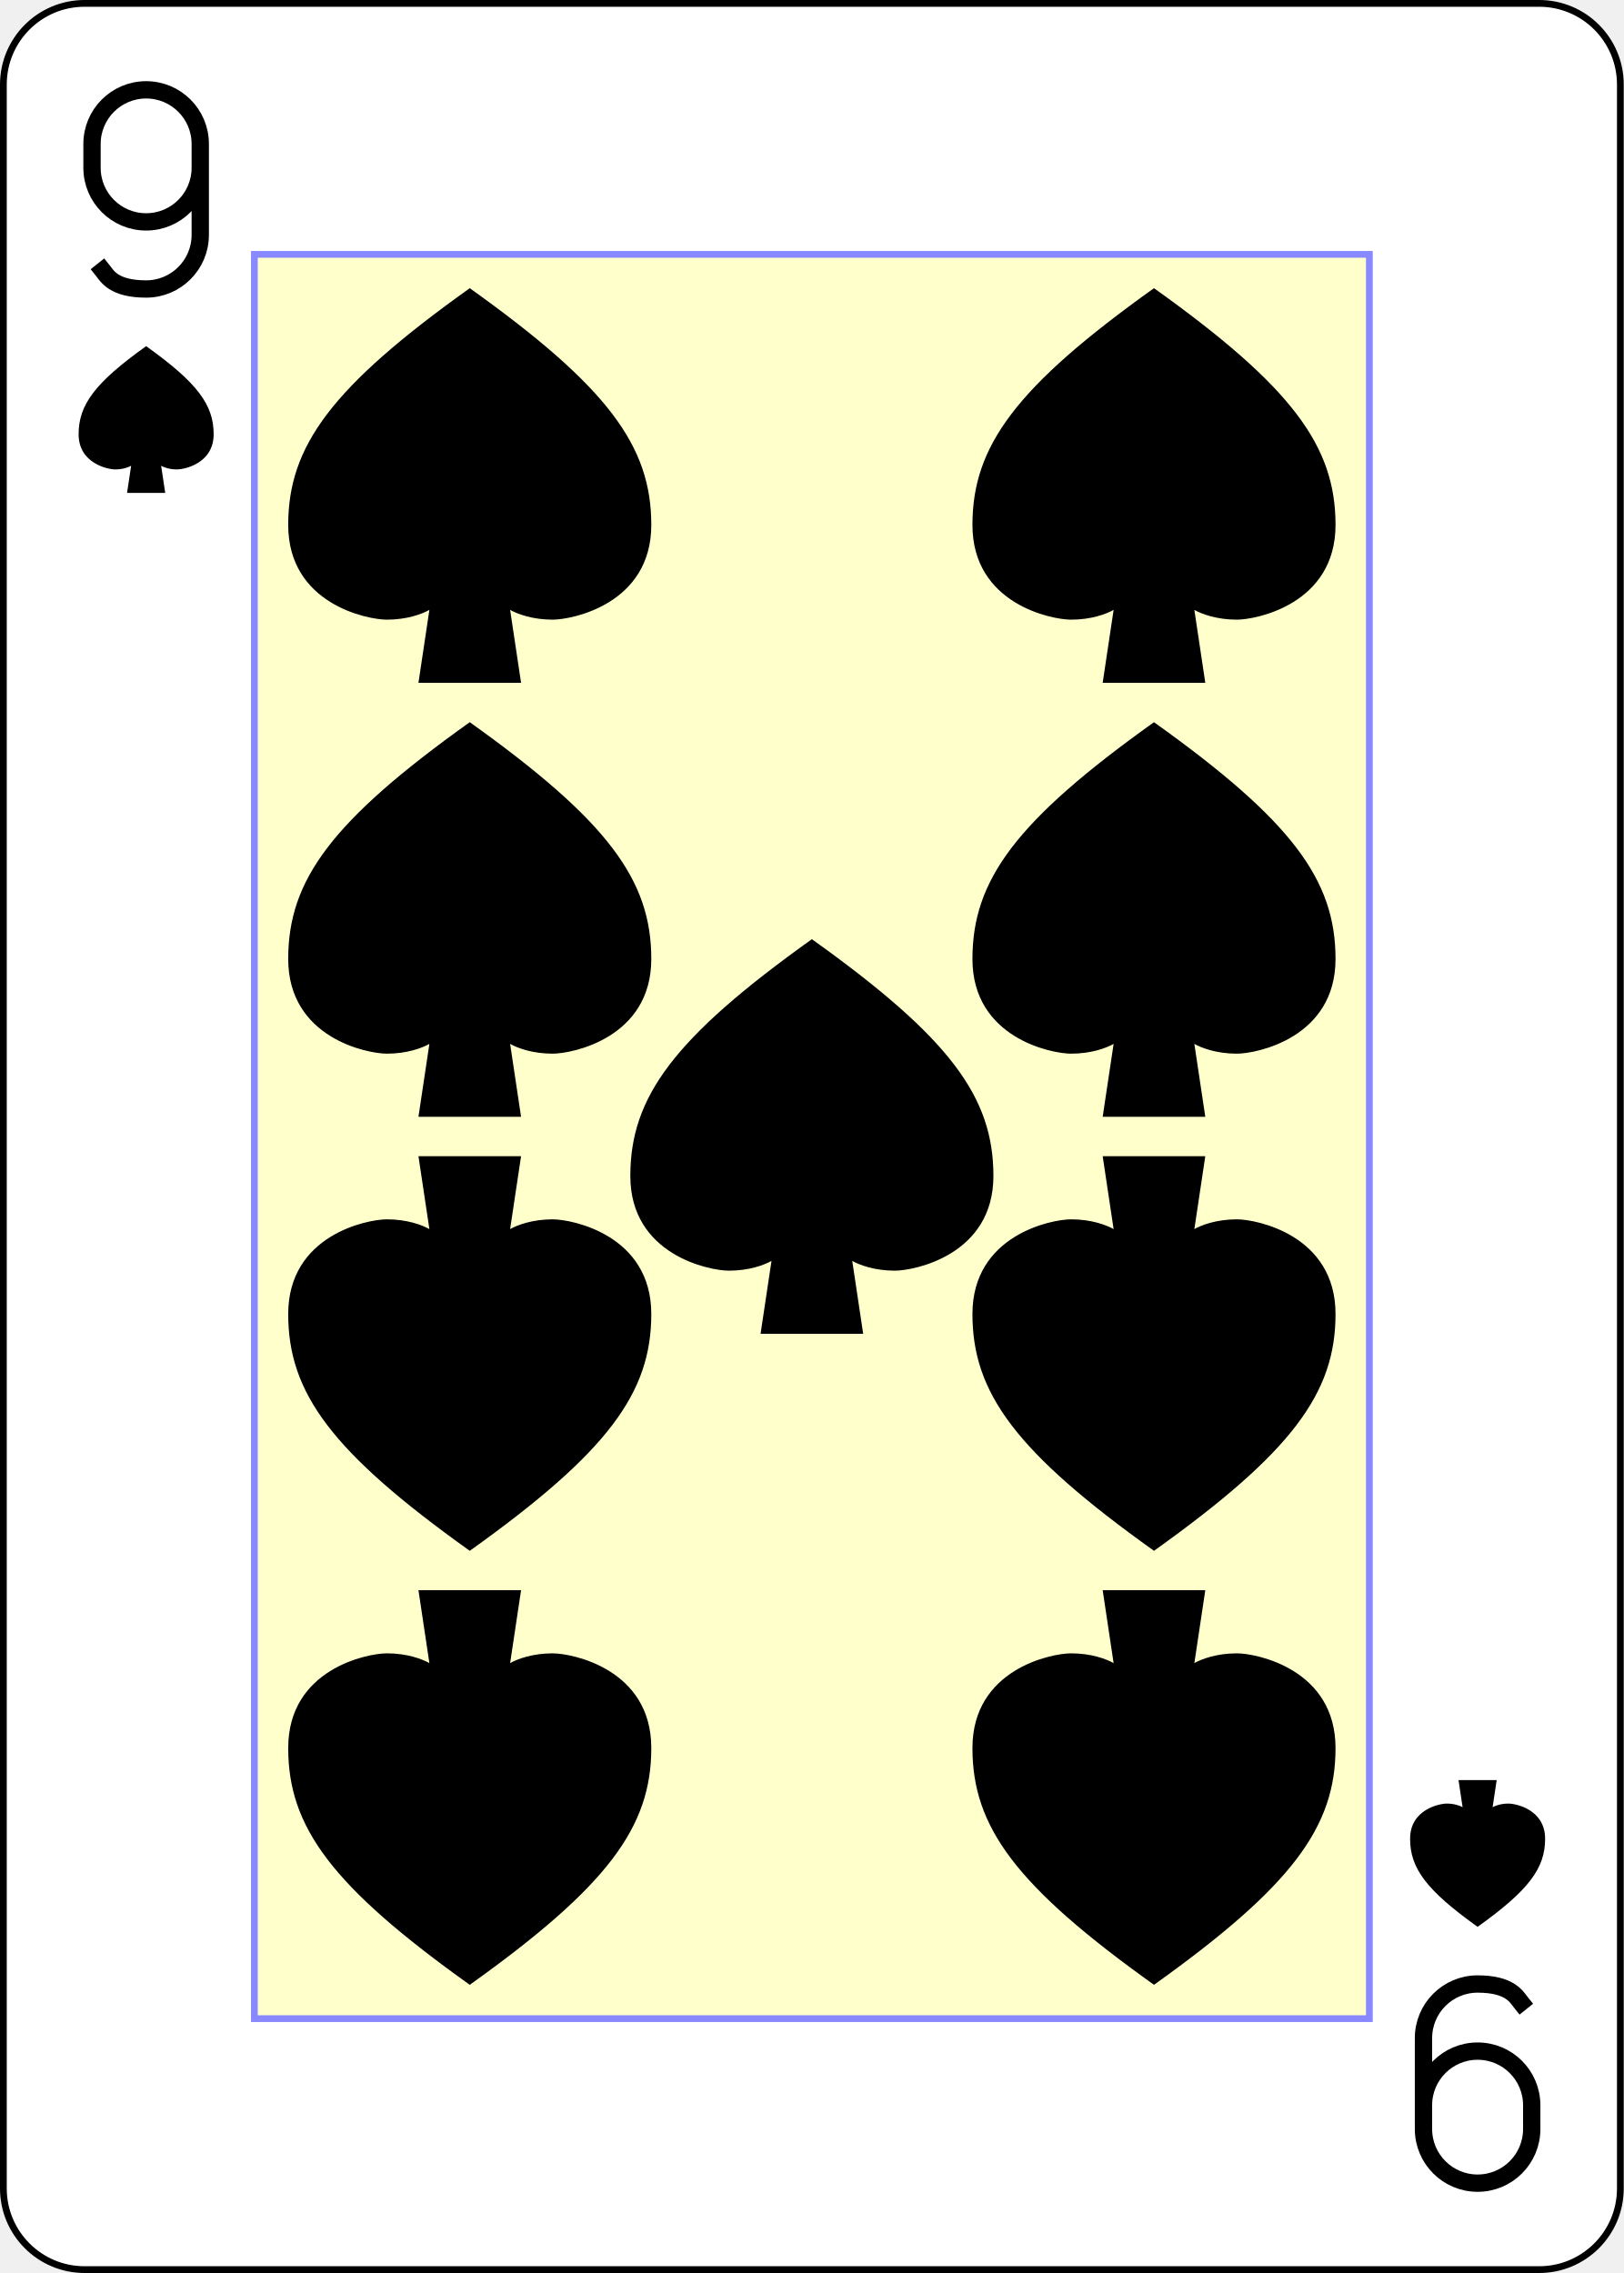
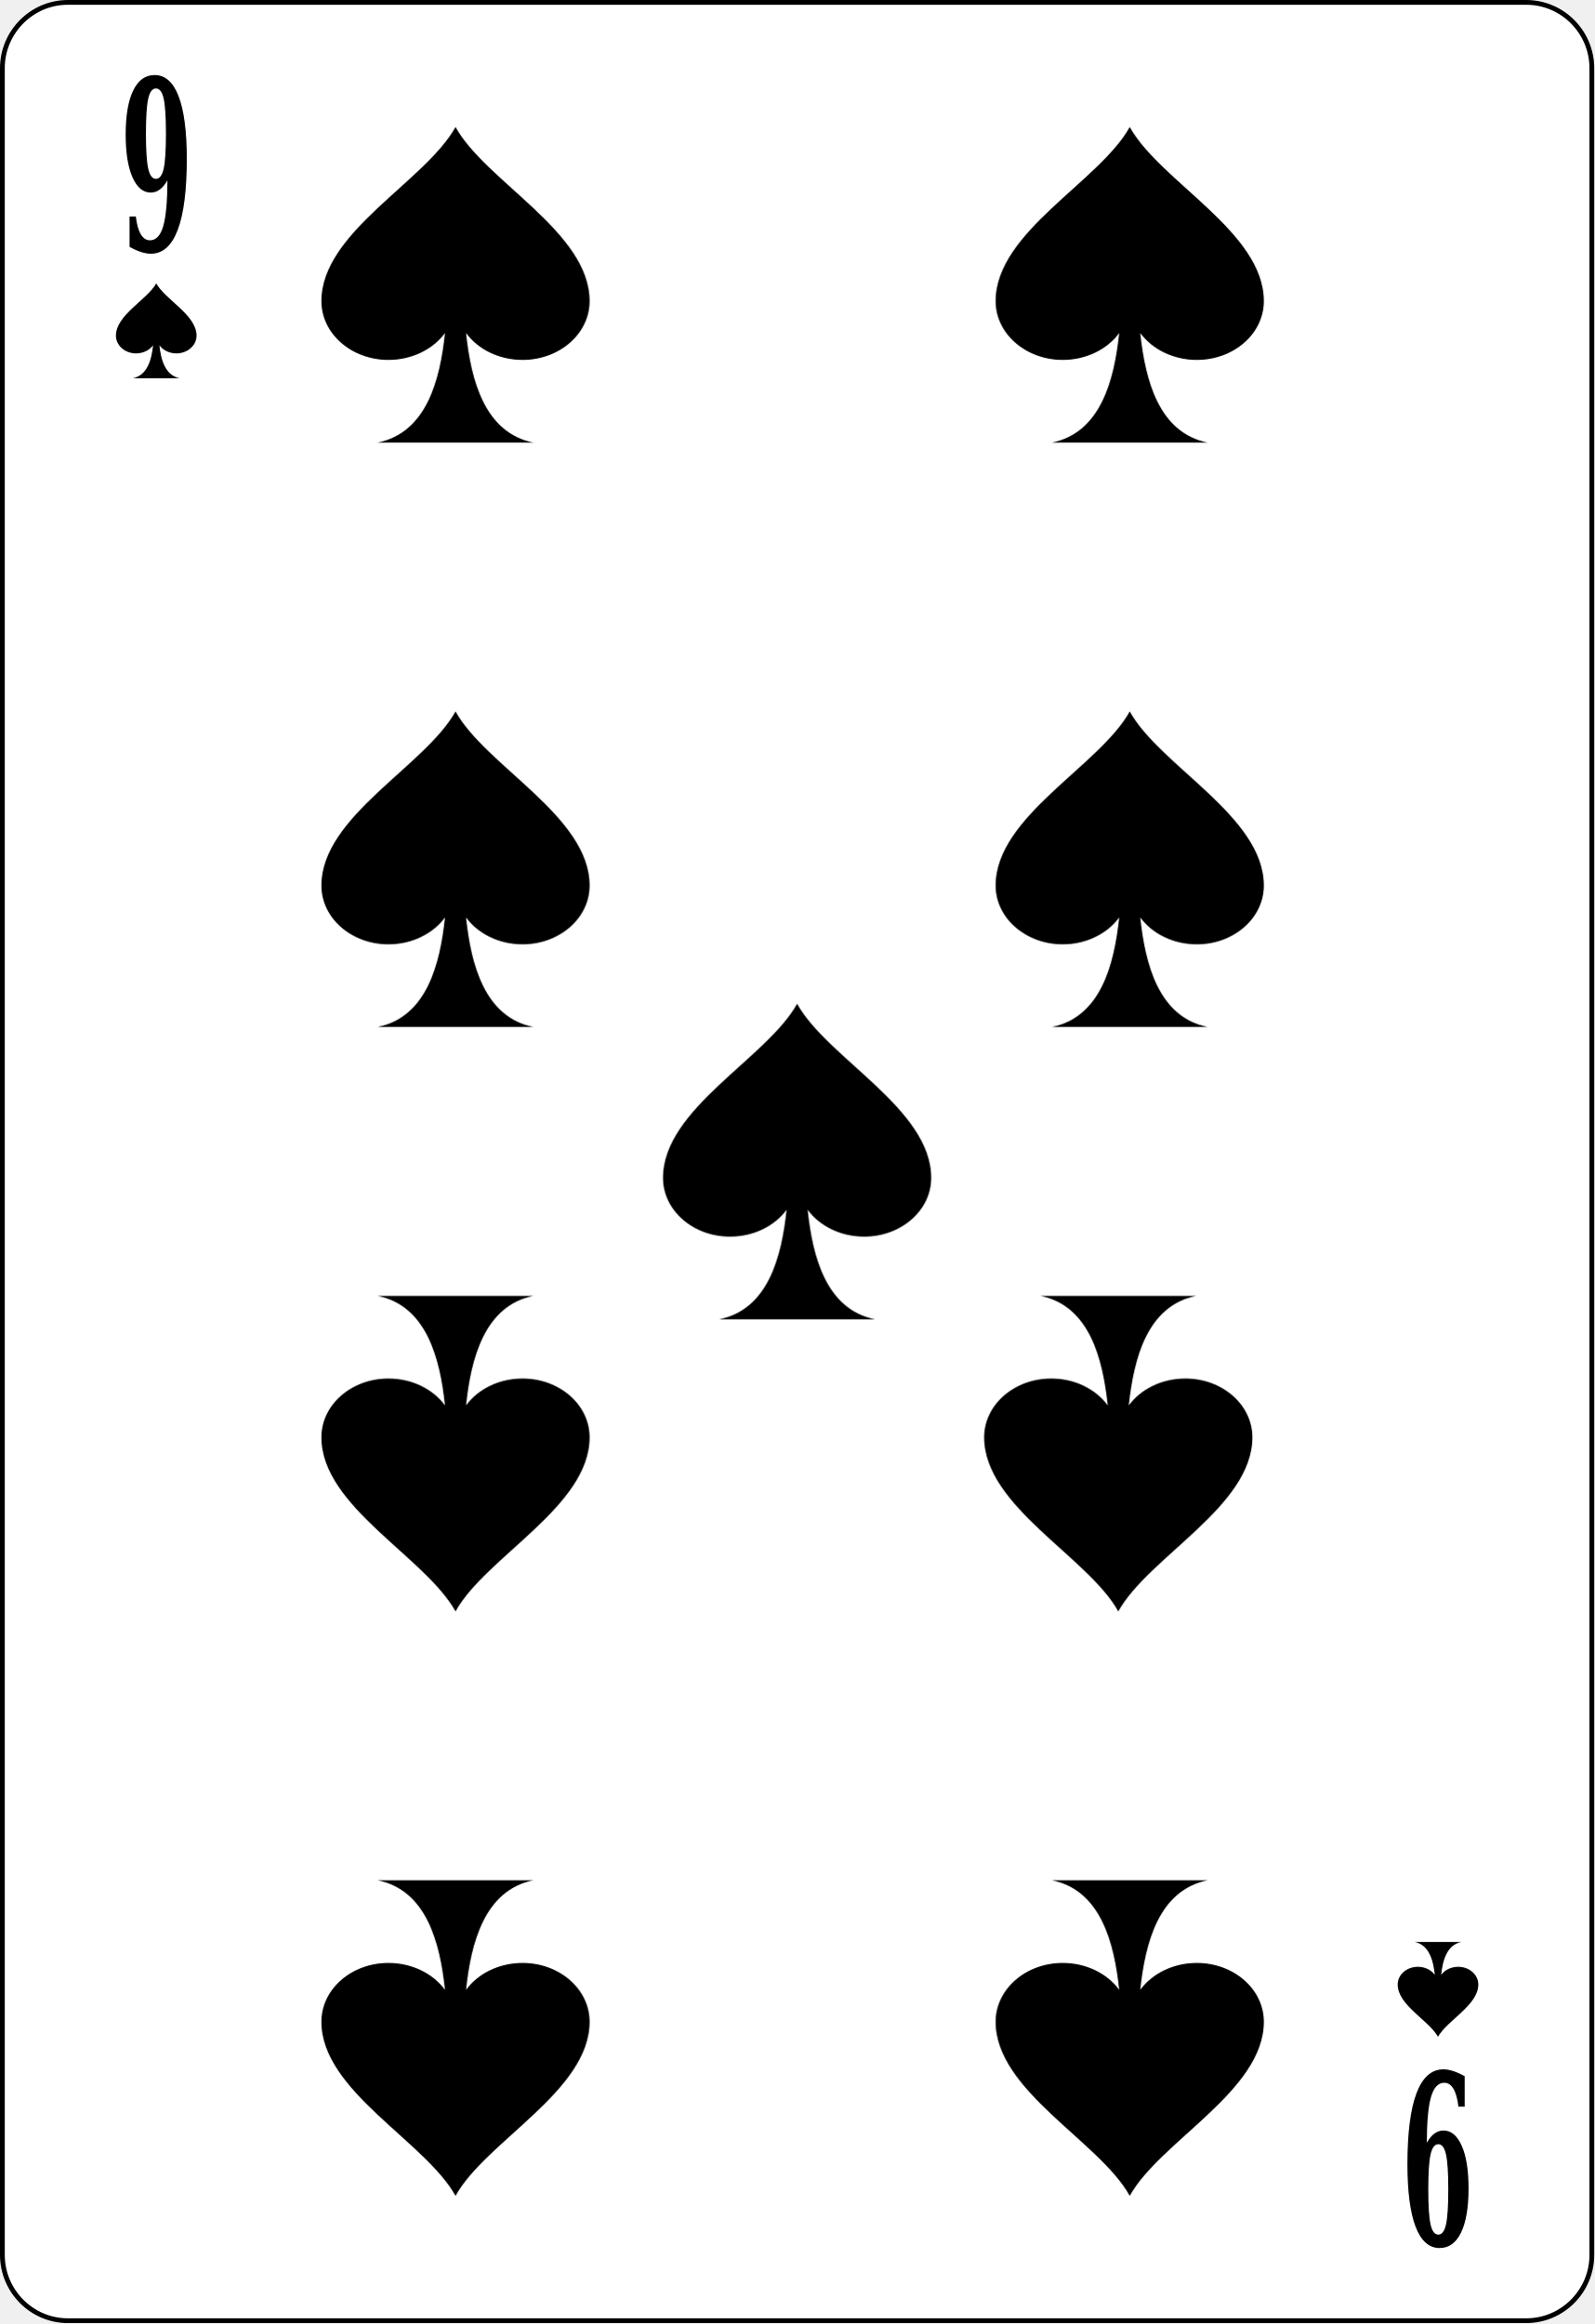
- <svg xmlns="http://www.w3.org/2000/svg" xmlns:xlink="http://www.w3.org/1999/xlink" class="card" face="9S" height="3.5in" preserveAspectRatio="none" viewBox="-120 -168 240 336" width="2.5in">
-   <symbol id="SS9" viewBox="-600 -600 1200 1200" preserveAspectRatio="xMinYMid">
-     <path d="M0 -500C350 -250 460 -100 460 100C460 300 260 340 210 340C110 340 55 285 100 300L130 500L-130 500L-100 300C-55 285 -110 340 -210 340C-260 340 -460 300 -460 100C-460 -100 -350 -250 0 -500Z" fill="black" />
-   </symbol>
-   <symbol id="VS9" viewBox="-500 -500 1000 1000" preserveAspectRatio="xMinYMid">
-     <path d="M250 -100A250 250 0 0 1 -250 -100L-250 -210A250 250 0 0 1 250 -210L250 210A250 250 0 0 1 0 460C-150 460 -180 400 -200 375" stroke="black" stroke-width="80" stroke-linecap="square" stroke-miterlimit="1.5" fill="none" />
-   </symbol>
-   <defs>
-     <rect id="XS9" width="164.8" height="260.8" x="-82.4" y="-130.4" />
-   </defs>
-   <rect width="239" height="335" x="-119.5" y="-167.5" rx="12" ry="12" fill="white" stroke="black" />
-   <use xlink:href="#XS9" stroke="#88f" fill="#FFC" />
-   <use xlink:href="#VS9" height="32" x="-114.4" y="-156" />
-   <use xlink:href="#SS9" height="26.032" x="-111.416" y="-119" />
-   <use xlink:href="#SS9" height="70" x="-85.567" y="-131.234" />
-   <use xlink:href="#SS9" height="70" x="15.567" y="-131.234" />
-   <use xlink:href="#SS9" height="70" x="-85.567" y="-67.078" />
-   <use xlink:href="#SS9" height="70" x="15.567" y="-67.078" />
-   <use xlink:href="#SS9" height="70" x="-35" y="-35" />
-   <g transform="rotate(180)">
-     <use xlink:href="#VS9" height="32" x="-114.4" y="-156" />
-     <use xlink:href="#SS9" height="26.032" x="-111.416" y="-119" />
-     <use xlink:href="#SS9" height="70" x="-85.567" y="-131.234" />
-     <use xlink:href="#SS9" height="70" x="15.567" y="-131.234" />
-     <use xlink:href="#SS9" height="70" x="-85.567" y="-67.078" />
-     <use xlink:href="#SS9" height="70" x="15.567" y="-67.078" />
+ <svg xmlns="http://www.w3.org/2000/svg" xmlns:xlink="http://www.w3.org/1999/xlink" width="208" height="303" viewBox="0 0 167.086 242.667" xml:space="preserve" id="svg2" version="1.0">
+   <defs id="defs88" />
+   <path id="path5" d="M 166.836,235.893 C 166.836,239.685 163.75,242.784 159.966,242.784 L 7.111,242.784 C 3.336,242.784 0.25,239.685 0.25,235.893 L 0.25,6.775 C 0.25,2.988 3.336,-0.116 7.111,-0.116 L 159.966,-0.116 C 163.75,-0.116 166.836,2.988 166.836,6.775 L 166.836,235.893 L 166.836,235.893 z " style="fill:#ffffff;fill-rule:nonzero;stroke:#000000;stroke-width:0.5;stroke-miterlimit:4" />
+   <g style="fill-rule:nonzero;stroke:#000000;stroke-miterlimit:4" id="g5282" transform="translate(1.5741,3.8086e-2)">
+     <path style="stroke:none" d="M 15.97,18.49 C 15.728,18.917 15.462,19.237 15.172,19.451 C 14.882,19.664 14.568,19.771 14.23,19.771 C 13.417,19.771 12.774,19.232 12.302,18.156 C 11.831,17.08 11.595,15.594 11.595,13.699 C 11.595,11.699 11.858,10.159 12.382,9.079 C 12.907,7.999 13.658,7.458 14.635,7.458 C 15.741,7.458 16.579,8.204 17.147,9.694 C 17.717,11.185 18.001,13.368 18.001,16.244 C 18.001,19.523 17.686,21.998 17.055,23.669 C 16.425,25.341 15.488,26.177 14.244,26.177 C 13.92,26.177 13.573,26.117 13.202,25.997 C 12.83,25.877 12.43,25.698 12.001,25.458 L 12.001,22.271 L 12.658,22.271 C 12.754,23.092 12.927,23.714 13.177,24.137 C 13.427,24.56 13.75,24.771 14.145,24.771 C 14.782,24.771 15.243,24.277 15.529,23.291 C 15.815,22.305 15.961,20.705 15.97,18.49 L 15.97,18.49 z M 14.767,8.864 C 14.389,8.864 14.121,9.218 13.96,9.924 C 13.8,10.63 13.72,11.855 13.72,13.599 C 13.72,15.342 13.8,16.567 13.96,17.273 C 14.121,17.98 14.389,18.333 14.767,18.333 C 15.145,18.333 15.414,17.98 15.574,17.273 C 15.734,16.567 15.814,15.342 15.814,13.599 C 15.814,11.855 15.734,10.63 15.574,9.924 C 15.414,9.218 15.145,8.864 14.767,8.864 z " id="path5284" />
  </g>
+   <g style="fill-rule:nonzero;stroke:#000000;stroke-miterlimit:4" id="g5286" transform="translate(-0.8260449,0.3828162)">
+     <path style="stroke:none" d="M 150.368,223.757 C 150.61,223.33 150.876,223.009 151.167,222.796 C 151.456,222.583 151.771,222.476 152.108,222.476 C 152.923,222.476 153.565,223.015 154.036,224.091 C 154.509,225.167 154.743,226.654 154.743,228.548 C 154.743,230.548 154.481,232.087 153.956,233.168 C 153.433,234.249 152.681,234.789 151.704,234.789 C 150.599,234.789 149.761,234.043 149.19,232.553 C 148.622,231.062 148.337,228.879 148.337,226.003 C 148.337,222.724 148.653,220.25 149.282,218.578 C 149.913,216.906 150.851,216.07 152.095,216.07 C 152.419,216.07 152.765,216.13 153.138,216.25 C 153.509,216.371 153.909,216.549 154.337,216.789 L 154.337,219.976 L 153.681,219.976 C 153.585,219.156 153.411,218.533 153.161,218.111 C 152.911,217.687 152.589,217.476 152.194,217.476 C 151.558,217.476 151.097,217.97 150.81,218.957 C 150.524,219.943 150.376,221.542 150.368,223.757 L 150.368,223.757 z M 151.571,233.382 C 151.95,233.382 152.218,233.029 152.378,232.324 C 152.538,231.617 152.618,230.392 152.618,228.648 C 152.618,226.905 152.538,225.679 152.378,224.974 C 152.218,224.267 151.95,223.914 151.571,223.914 C 151.194,223.914 150.925,224.267 150.765,224.974 C 150.604,225.679 150.524,226.905 150.524,228.648 C 150.524,230.392 150.604,231.617 150.765,232.324 C 150.925,233.029 151.194,233.382 151.571,233.382 z " id="path5288" />
+   </g>
+   <path style="fill-rule:nonzero;stroke:none;stroke-miterlimit:4" d="M 47.738,12.941 C 44.553,18.672 33.7,23.923 33.68,31.166 C 33.67,34.585 36.826,37.341 40.709,37.341 C 43.182,37.341 45.38,36.231 46.633,34.529 C 46.11,39.454 44.706,44.957 39.579,46.001 L 47.738,46.001 L 55.896,46.001 C 50.77,44.957 49.366,39.454 48.842,34.529 C 50.095,36.231 52.293,37.341 54.767,37.341 C 58.649,37.341 61.805,34.585 61.795,31.166 C 61.775,23.923 50.922,18.672 47.738,12.941 z " id="path2254" />
+   <path id="path2273" d="M 16.372,29.322 C 15.415,31.045 12.156,32.623 12.147,34.8 C 12.147,35.828 13.093,36.656 14.26,36.656 C 15.003,36.656 15.664,36.323 16.04,35.811 C 15.883,37.291 15.461,38.946 13.92,39.26 L 16.372,39.26 L 18.825,39.26 C 17.284,38.946 16.862,37.291 16.704,35.811 C 17.081,36.323 17.742,36.656 18.485,36.656 C 19.652,36.656 20.598,35.828 20.598,34.8 C 20.589,32.623 17.33,31.045 16.372,29.322 z " style="fill-rule:nonzero;stroke:none;stroke-miterlimit:4" />
+   <use x="0" y="0" xlink:href="#path2273" id="use2277" transform="matrix(1,0,0,-1,134.3416,242.3621)" width="167.086" height="242.667" />
+   <use x="0" y="0" xlink:href="#path2254" id="use2203" transform="matrix(1,0,0,-1,70.6704,242.6453)" width="167.086" height="242.667" />
+   <use x="0" y="0" xlink:href="#path2254" id="use2205" transform="matrix(1,0,0,-1,-1e-6,242.6453)" width="167.086" height="242.667" />
+   <use x="0" y="0" xlink:href="#path2254" id="use2207" transform="matrix(1,0,0,-1,69.4683,181.4109)" width="167.086" height="242.667" />
+   <use x="0" y="0" xlink:href="#path2254" id="use2209" transform="matrix(1,0,0,-1,-1e-6,181.4109)" width="167.086" height="242.667" />
+   <use x="0" y="0" xlink:href="#path2254" id="use2211" transform="translate(35.80557,91.86269)" width="167.086" height="242.667" />
+   <use x="0" y="0" xlink:href="#path2254" id="use2213" transform="translate(70.6704,61.23439)" width="167.086" height="242.667" />
+   <use x="0" y="0" xlink:href="#path2254" id="use2215" transform="translate(-1e-6,61.23439)" width="167.086" height="242.667" />
+   <use x="0" y="0" xlink:href="#path2254" id="use2217" transform="translate(70.6704,-2e-6)" width="167.086" height="242.667" />
</svg>
